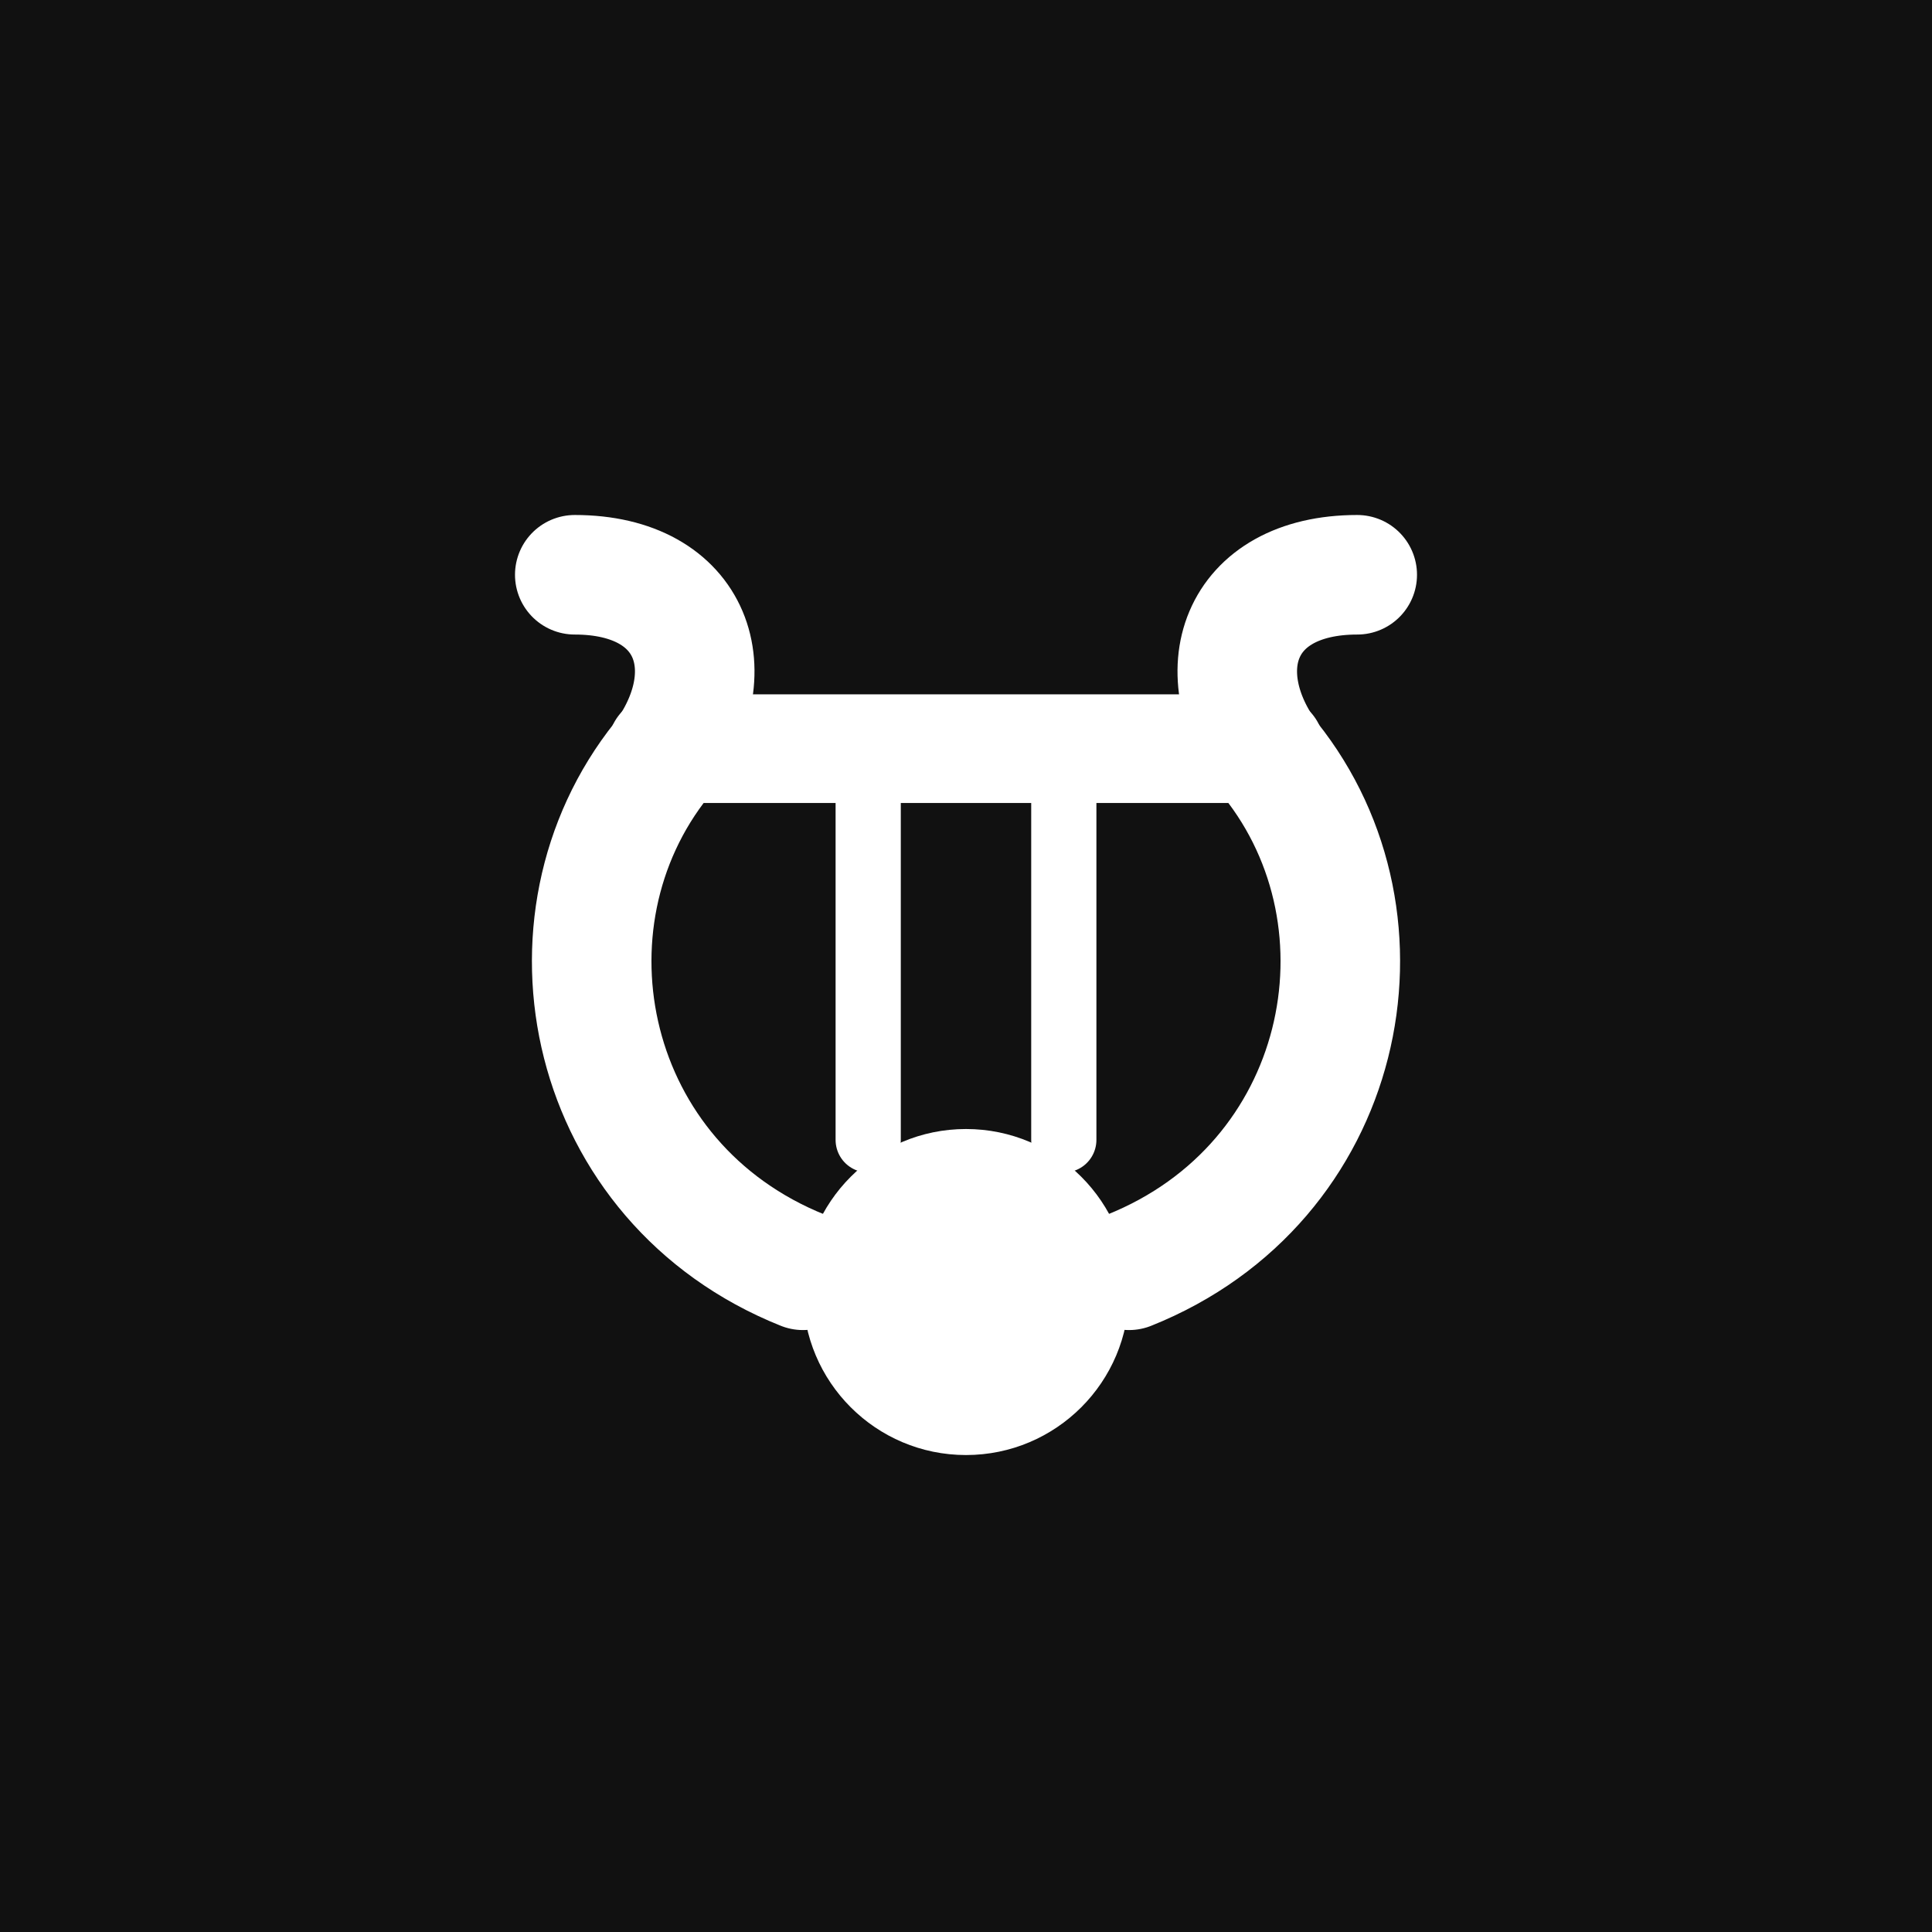
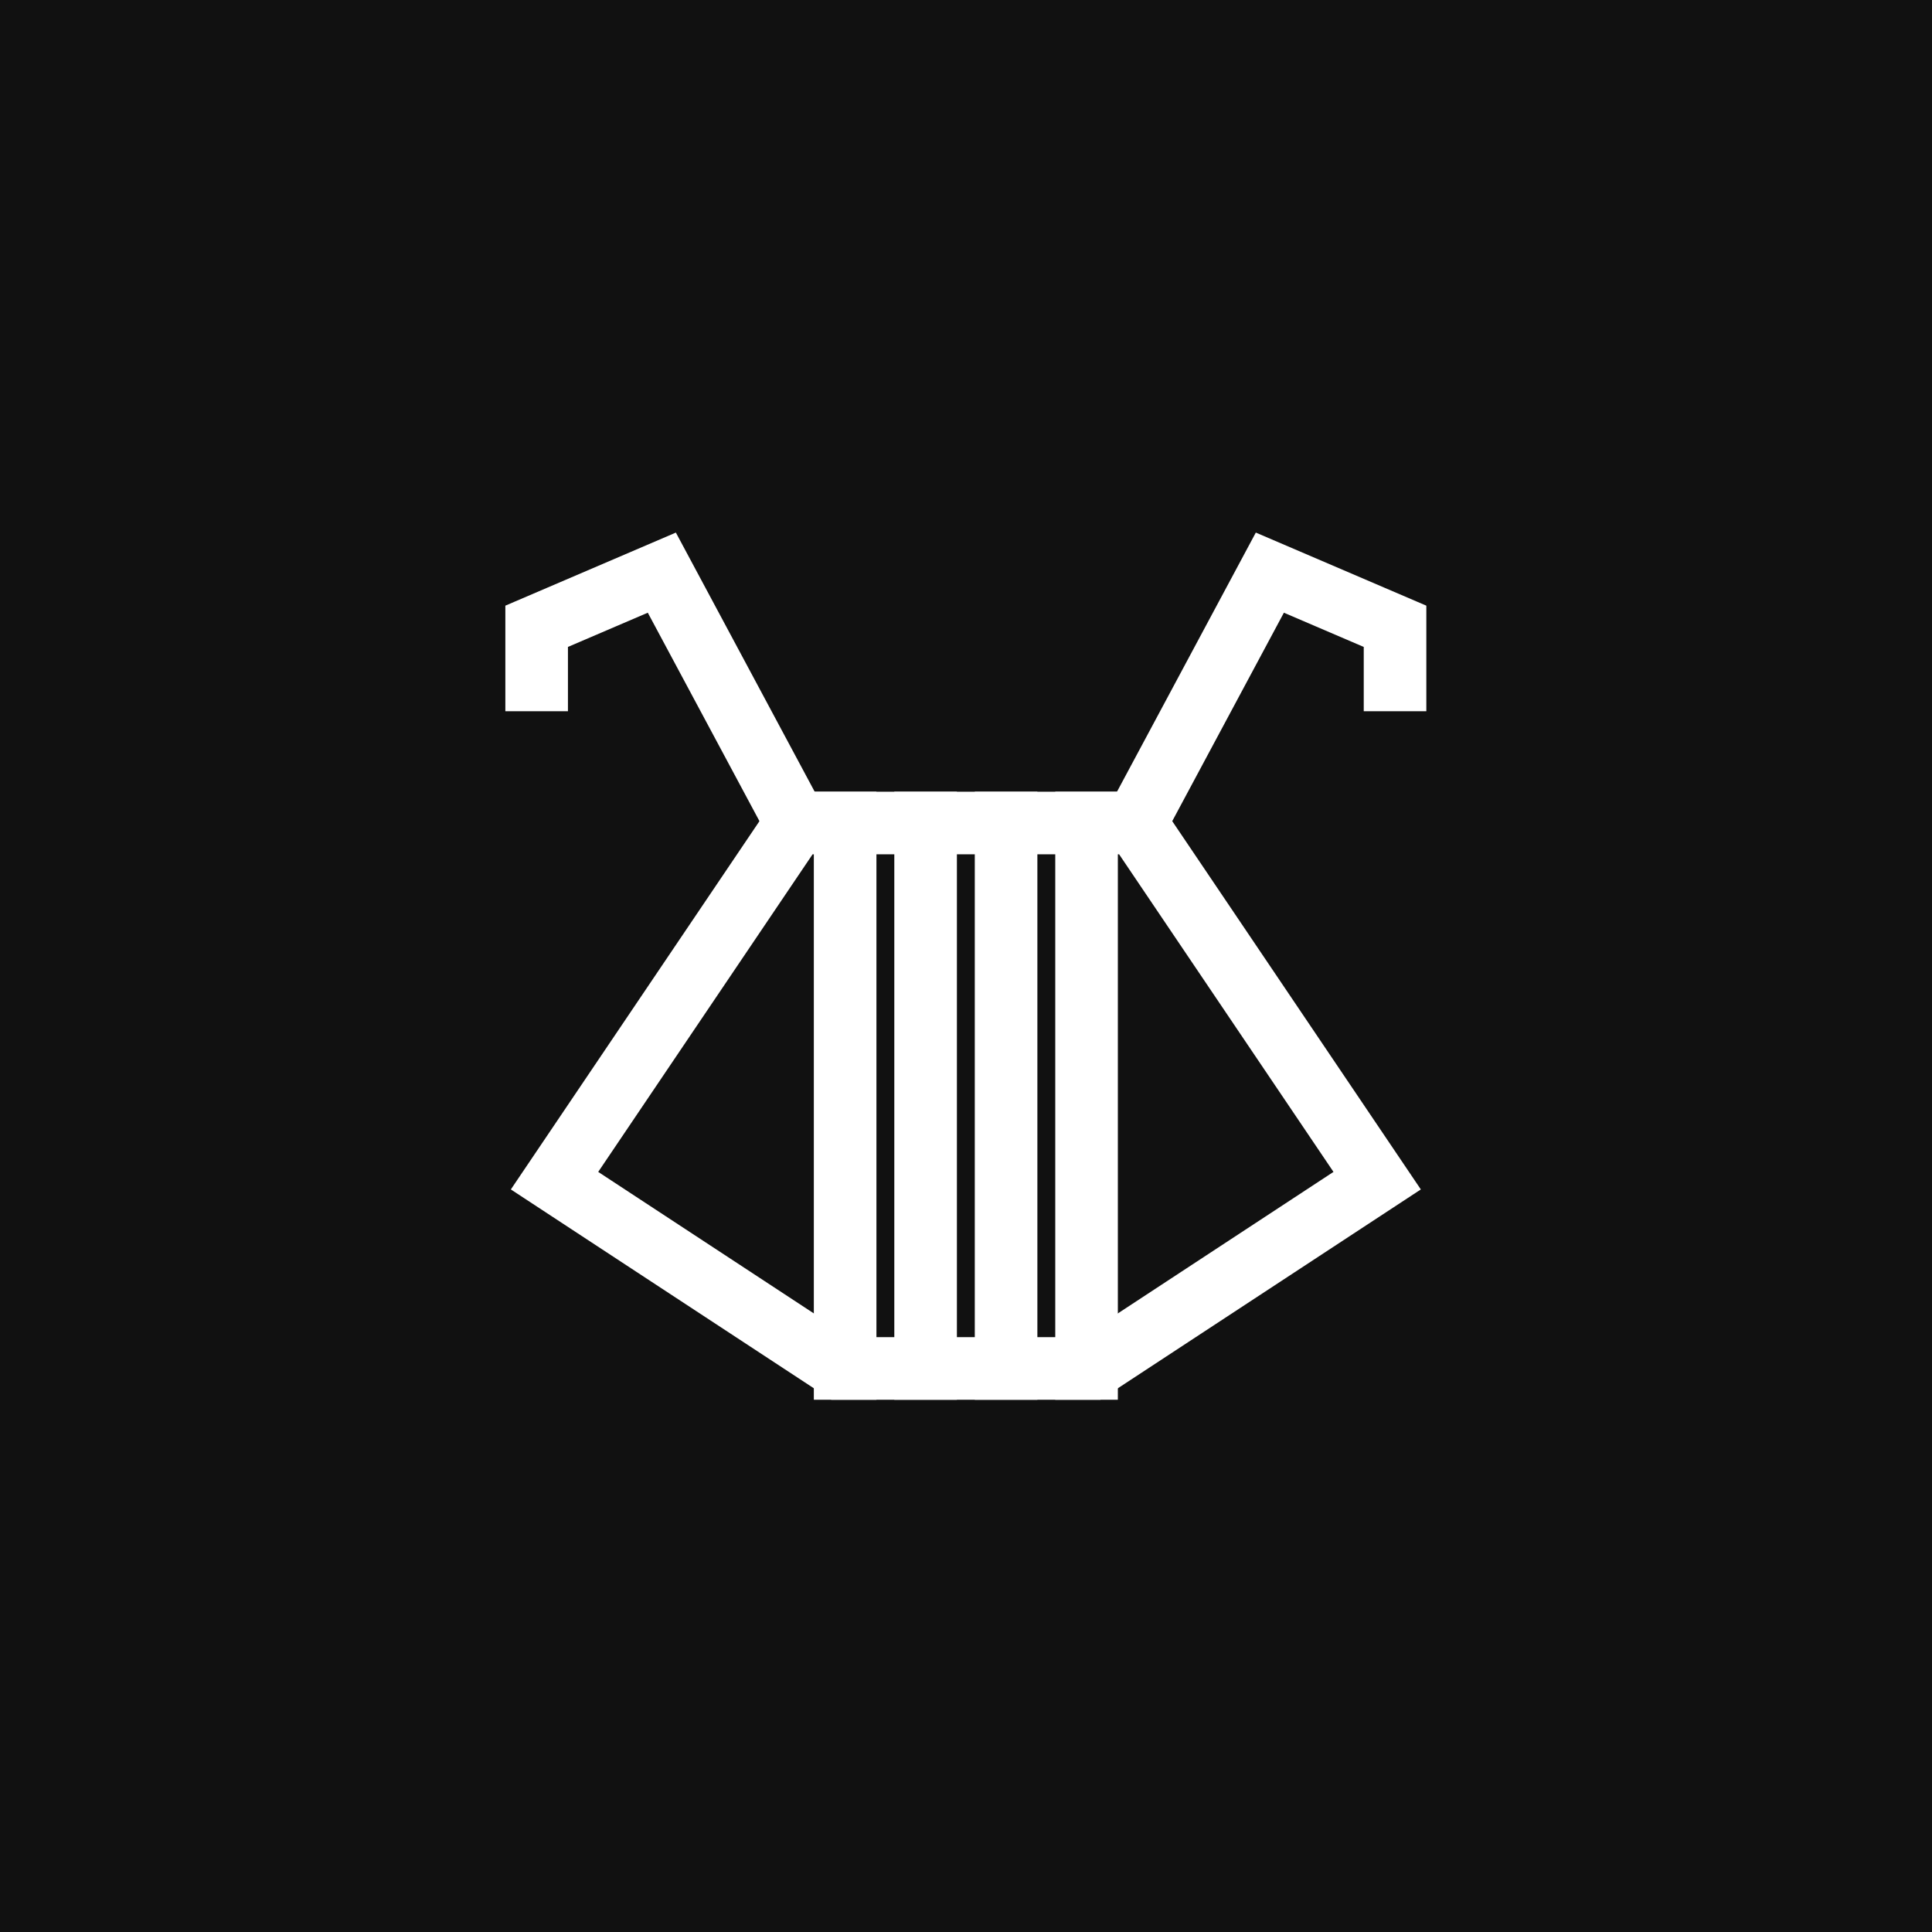
<svg xmlns="http://www.w3.org/2000/svg" viewBox="0 0 64 64">
  <rect width="64" height="64" fill="#111111" />
-   <g transform="translate(32 32) scale(0.72) translate(-32 -30)">
-     <g fill="none" stroke="#FFFFFF" stroke-linecap="round" stroke-linejoin="round">
-       <path d="M24.5 44 C 14.5 40, 12 28, 18 20.5 C 21 16.5, 19.5 12, 14 12" stroke-width="5.5" />
-       <path d="M39.5 44 C 49.5 40, 52 28, 46 20.5 C 43 16.5, 44.5 12, 50 12" stroke-width="5.5" />
-       <path d="M18 20 H 46" stroke-width="5" />
-       <path d="M27.5 21 V 38 M36.5 21 V 38" stroke-width="3" />
-     </g>
-     <circle cx="32" cy="45" r="7.5" fill="#FFFFFF" />
+   <g transform="translate(16 16.6) scale(0.1481) translate(-12 -24)" fill="none" stroke="#FFFFFF" stroke-width="14" stroke-linecap="square" stroke-linejoin="miter">
+     <path d="M82 96 H158 L212 176 L148 218 H92 L28 176 Z" />
+     <path d="M82 96 L52 40 L24 52 V64 M158 96 L188 40 L216 52 V64" />
+     <path d="M93 96 V218 M111 96 V218 M129 96 V218 M147 96 V218" />
  </g>
</svg>
